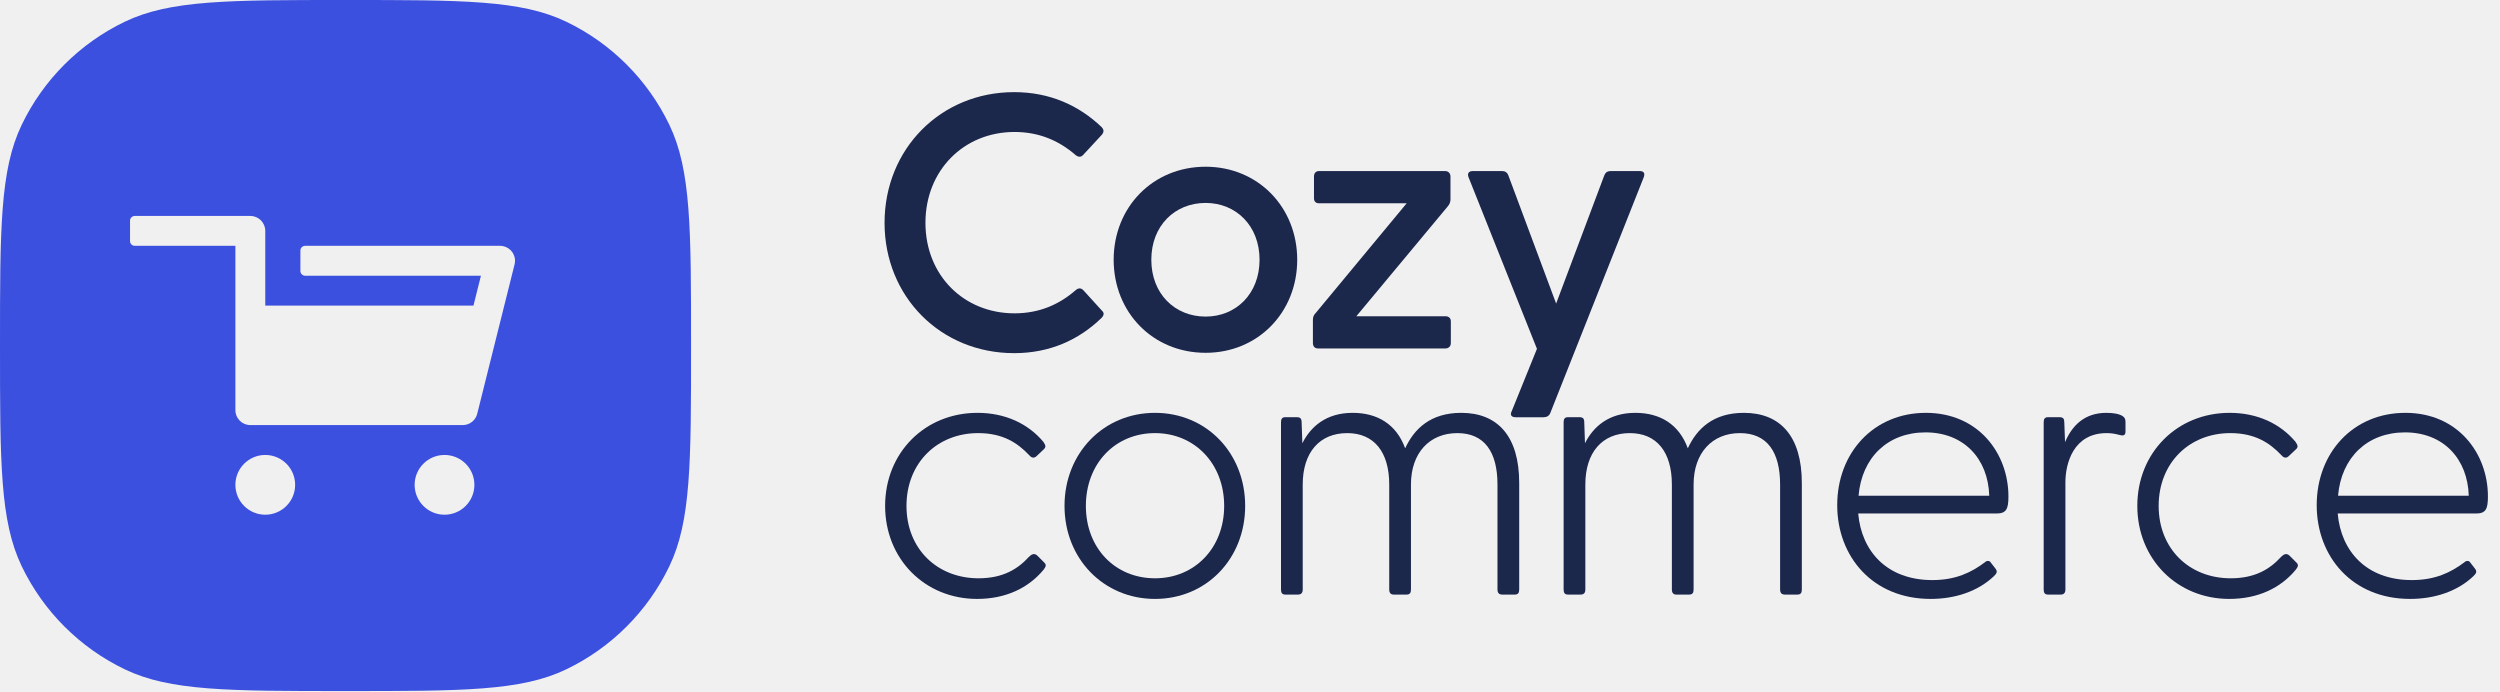
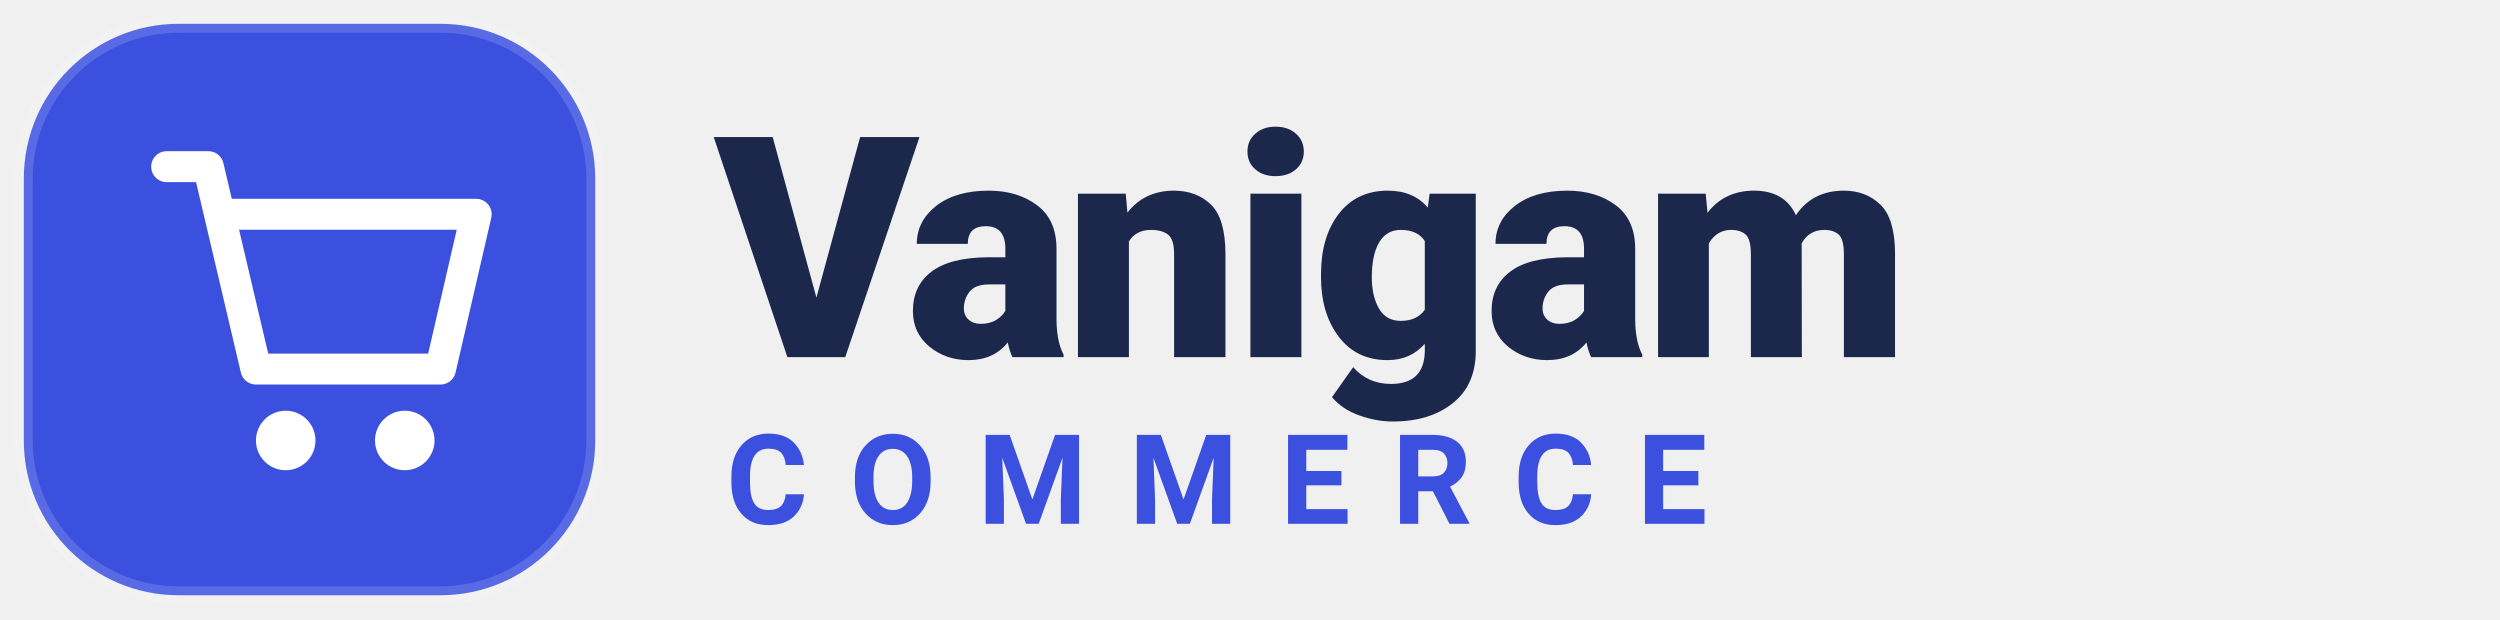
- <svg xmlns="http://www.w3.org/2000/svg" width="123" height="34" viewBox="0 0 123 34" fill="none">
-   <path d="M48.09 20.312C49.461 20.312 50.584 20.846 51.332 21.737C51.439 21.897 51.474 21.986 51.367 22.093L51.029 22.413C50.868 22.591 50.726 22.503 50.637 22.396C50.067 21.79 49.337 21.309 48.126 21.309C46.113 21.309 44.599 22.77 44.599 24.89C44.599 27.009 46.113 28.451 48.143 28.452C49.354 28.452 50.085 27.988 50.619 27.401C50.744 27.276 50.887 27.187 51.047 27.347L51.385 27.686C51.492 27.793 51.456 27.882 51.349 28.024C50.601 28.933 49.479 29.467 48.072 29.467C45.508 29.467 43.548 27.508 43.548 24.89C43.548 22.271 45.507 20.312 48.09 20.312Z" fill="#1C274C" />
-   <path fill-rule="evenodd" clip-rule="evenodd" d="M56.827 20.312C59.356 20.312 61.262 22.289 61.262 24.89C61.262 27.49 59.356 29.467 56.827 29.467C54.298 29.467 52.374 27.49 52.374 24.89C52.374 22.289 54.298 20.312 56.827 20.312ZM56.827 21.309C54.868 21.309 53.425 22.805 53.425 24.89C53.425 26.973 54.868 28.452 56.827 28.452C58.769 28.452 60.229 26.973 60.229 24.89C60.229 22.805 58.769 21.309 56.827 21.309Z" fill="#1C274C" />
-   <path fill-rule="evenodd" clip-rule="evenodd" d="M94.754 20.312C97.337 20.312 98.815 22.306 98.815 24.426C98.815 25.049 98.708 25.264 98.227 25.264H91.424C91.584 27.116 92.83 28.54 95.075 28.54C96.214 28.54 96.998 28.167 97.675 27.65C97.746 27.579 97.871 27.579 97.925 27.65L98.174 27.971C98.298 28.131 98.228 28.22 98.103 28.345C97.319 29.093 96.197 29.467 94.986 29.467C92.136 29.467 90.391 27.383 90.391 24.854C90.391 22.289 92.171 20.312 94.754 20.312ZM94.737 21.273C92.884 21.273 91.601 22.503 91.441 24.391H97.871C97.818 22.574 96.624 21.273 94.737 21.273Z" fill="#1C274C" />
-   <path d="M109.697 20.312C111.069 20.312 112.191 20.846 112.939 21.737C113.046 21.897 113.082 21.986 112.975 22.093L112.636 22.413C112.476 22.591 112.333 22.503 112.244 22.396C111.674 21.79 110.944 21.309 109.733 21.309C107.72 21.309 106.206 22.77 106.206 24.89C106.206 27.009 107.72 28.452 109.751 28.452C110.962 28.452 111.692 27.988 112.226 27.401C112.351 27.276 112.494 27.187 112.654 27.347L112.992 27.686C113.099 27.793 113.064 27.882 112.957 28.024C112.209 28.933 111.087 29.467 109.679 29.467C107.115 29.467 105.156 27.508 105.156 24.89C105.156 22.271 107.115 20.312 109.697 20.312Z" fill="#1C274C" />
-   <path fill-rule="evenodd" clip-rule="evenodd" d="M118.345 20.312C120.928 20.312 122.406 22.306 122.406 24.426C122.406 25.049 122.3 25.264 121.819 25.264H115.015C115.175 27.116 116.422 28.54 118.666 28.54C119.806 28.54 120.59 28.167 121.266 27.65C121.338 27.579 121.463 27.579 121.516 27.65L121.765 27.971C121.89 28.131 121.819 28.22 121.694 28.345C120.911 29.093 119.788 29.467 118.577 29.467C115.727 29.467 113.982 27.383 113.982 24.854C113.982 22.289 115.763 20.312 118.345 20.312ZM118.328 21.273C116.476 21.273 115.193 22.503 115.032 24.391H121.463C121.409 22.574 120.216 21.273 118.328 21.273Z" fill="#1C274C" />
-   <path d="M71.895 20.312C73.676 20.312 74.745 21.452 74.745 23.767V29.004C74.745 29.164 74.691 29.253 74.531 29.253H73.908C73.747 29.253 73.676 29.164 73.676 29.004V23.838C73.676 22.235 73.035 21.309 71.699 21.309C70.346 21.309 69.419 22.271 69.419 23.838V29.004C69.419 29.164 69.366 29.253 69.206 29.253H68.564C68.422 29.253 68.35 29.164 68.35 29.004V23.838C68.35 22.235 67.602 21.309 66.284 21.309C64.913 21.309 64.094 22.271 64.094 23.838V29.004C64.094 29.164 64.022 29.253 63.862 29.253H63.238C63.078 29.253 63.025 29.164 63.025 29.004V20.774C63.025 20.614 63.078 20.526 63.238 20.525H63.791C63.986 20.525 64.04 20.597 64.04 20.793L64.076 21.808C64.485 20.988 65.251 20.312 66.551 20.312C67.78 20.312 68.707 20.882 69.134 22.057C69.579 21.096 70.381 20.312 71.895 20.312Z" fill="#1C274C" />
-   <path d="M85.8 20.312C87.581 20.312 88.65 21.452 88.65 23.767V29.004C88.65 29.164 88.597 29.253 88.436 29.253H87.813C87.653 29.253 87.581 29.164 87.581 29.004V23.838C87.581 22.235 86.94 21.309 85.605 21.309C84.251 21.309 83.325 22.271 83.325 23.838V29.004C83.325 29.164 83.271 29.253 83.111 29.253H82.469C82.327 29.253 82.256 29.164 82.256 29.004V23.838C82.256 22.235 81.507 21.309 80.189 21.309C78.818 21.309 77.999 22.271 77.999 23.838V29.004C77.999 29.164 77.928 29.253 77.767 29.253H77.144C76.984 29.253 76.93 29.164 76.93 29.004V20.774C76.93 20.614 76.984 20.526 77.144 20.525H77.696C77.892 20.525 77.946 20.597 77.946 20.793L77.981 21.808C78.391 20.988 79.157 20.312 80.457 20.312C81.686 20.312 82.612 20.882 83.04 22.057C83.485 21.096 84.286 20.312 85.8 20.312Z" fill="#1C274C" />
-   <path d="M103.631 20.312C103.987 20.312 104.272 20.365 104.432 20.472C104.539 20.543 104.574 20.614 104.574 20.774V21.238C104.574 21.434 104.45 21.452 104.272 21.398C104.022 21.327 103.808 21.309 103.648 21.309C102.009 21.309 101.618 22.805 101.618 23.732V29.004C101.618 29.164 101.546 29.253 101.386 29.253H100.762C100.602 29.253 100.549 29.164 100.549 29.004V20.774C100.549 20.614 100.602 20.526 100.762 20.525H101.315C101.511 20.525 101.564 20.597 101.564 20.793L101.6 21.754C101.938 20.953 102.544 20.312 103.631 20.312Z" fill="#1C274C" />
-   <path d="M49.896 17.375C46.28 17.375 43.52 14.597 43.52 10.963C43.52 7.33 46.28 4.533 49.896 4.533C51.659 4.533 53.084 5.192 54.189 6.243C54.313 6.368 54.331 6.493 54.206 6.635L53.298 7.615C53.191 7.739 53.067 7.739 52.924 7.633C52.105 6.92 51.125 6.493 49.914 6.493C47.42 6.493 45.532 8.381 45.532 10.963C45.532 13.546 47.42 15.416 49.914 15.416C51.125 15.416 52.105 14.989 52.924 14.276C53.067 14.152 53.191 14.169 53.298 14.276L54.206 15.274C54.349 15.398 54.313 15.523 54.189 15.648C53.084 16.716 51.659 17.375 49.896 17.375Z" fill="#1C274C" />
-   <path d="M59.316 17.358C56.716 17.358 54.792 15.363 54.792 12.78C54.792 10.197 56.716 8.203 59.316 8.203C61.899 8.203 63.823 10.197 63.823 12.78C63.823 15.363 61.899 17.358 59.316 17.358ZM56.645 12.78C56.645 14.454 57.802 15.576 59.316 15.576C60.812 15.576 61.97 14.454 61.97 12.78C61.97 11.106 60.812 9.984 59.316 9.984C57.802 9.984 56.645 11.106 56.645 12.78Z" fill="#1C274C" />
-   <path d="M64.844 17.144C64.684 17.144 64.595 17.037 64.595 16.877V15.737C64.595 15.612 64.63 15.505 64.719 15.416L69.208 10.002H64.897C64.737 10.002 64.648 9.912 64.648 9.752V8.683C64.648 8.523 64.737 8.416 64.897 8.416H71.096C71.256 8.416 71.363 8.523 71.363 8.683V9.823C71.363 9.948 71.31 10.055 71.238 10.144L66.732 15.559H71.114C71.274 15.559 71.381 15.648 71.381 15.808V16.877C71.381 17.037 71.274 17.144 71.114 17.144H64.844Z" fill="#1C274C" />
-   <path d="M74.567 20.528C74.371 20.528 74.282 20.421 74.371 20.243L75.618 17.162L72.252 8.719C72.18 8.523 72.269 8.416 72.466 8.416H73.908C74.051 8.416 74.158 8.488 74.211 8.63L76.562 14.935L78.931 8.63C78.984 8.488 79.091 8.416 79.234 8.416H80.677C80.873 8.416 80.944 8.523 80.873 8.719L76.277 20.314C76.224 20.457 76.099 20.528 75.957 20.528H74.567Z" fill="#1C274C" />
-   <path fill-rule="evenodd" clip-rule="evenodd" d="M1.066 6.145C0 8.367 0 11.245 0 17C0 22.756 0 25.633 1.066 27.855C2.132 30.076 3.924 31.868 6.145 32.934C8.367 34 11.245 34 17 34C22.756 34 25.633 34 27.855 32.934C30.076 31.868 31.868 30.076 32.934 27.855C34 25.633 34 22.756 34 17C34 11.245 34 8.367 32.934 6.145C31.868 3.924 30.076 2.132 27.855 1.066C25.633 0 22.756 0 17 0C11.245 0 8.367 0 6.145 1.066C3.924 2.132 2.132 3.924 1.066 6.145ZM23.295 15.035H13.051V11.36C13.051 10.954 12.722 10.625 12.316 10.625H6.63C6.502 10.625 6.398 10.729 6.398 10.857V11.863C6.398 11.991 6.502 12.095 6.63 12.095H11.581V20.179C11.581 20.585 11.91 20.914 12.316 20.914H22.766C23.104 20.914 23.398 20.685 23.479 20.358L25.317 13.008C25.331 12.95 25.339 12.89 25.339 12.83C25.339 12.424 25.01 12.095 24.604 12.095H15.012C14.884 12.095 14.78 12.199 14.78 12.327V13.333C14.78 13.461 14.884 13.565 15.012 13.565H23.662L23.295 15.035ZM11.581 23.854C11.581 24.666 12.239 25.324 13.051 25.324C13.863 25.324 14.521 24.666 14.521 23.854C14.521 23.042 13.863 22.384 13.051 22.384C12.239 22.384 11.581 23.042 11.581 23.854ZM20.4 23.854C20.4 24.666 21.058 25.324 21.87 25.324C22.682 25.324 23.34 24.666 23.34 23.854C23.34 23.042 22.682 22.384 21.87 22.384C21.058 22.384 20.4 23.042 20.4 23.854Z" fill="#3C50E0" />
+ <svg xmlns="http://www.w3.org/2000/svg" width="210" height="52" viewBox="0 0 210 52" fill="none">
+   <rect x="2" y="2" width="48" height="48" rx="13" fill="#3C50E0" />
+   <rect x="2" y="2" width="48" height="48" rx="13" stroke="#FFFFFF" stroke-opacity="0.15" stroke-width="1.5" />
+   <g transform="translate(26,25)" fill="none" stroke="#FFFFFF" stroke-width="2.6" stroke-linecap="round" stroke-linejoin="round">
+     <path d="M-12,-11 L-8.5,-11 L-4.5,6 L11,6 L14,-7 L-7,-7" />
+     <circle cx="-2" cy="12" r="2.5" fill="#FFFFFF" stroke="none" />
+     <circle cx="8" cy="12" r="2.5" fill="#FFFFFF" stroke="none" />
+   </g>
+   <text x="60" y="30" font-family="system-ui, -apple-system, 'Segoe UI', Roboto, Helvetica, Arial, sans-serif" font-size="26" font-weight="800" fill="#1C274C" letter-spacing="-0.5">Vanigam</text>
+   <text x="61" y="44" font-family="system-ui, -apple-system, 'Segoe UI', Roboto, Helvetica, Arial, sans-serif" font-size="10.5" font-weight="700" fill="#3C50E0" letter-spacing="3.5">COMMERCE</text>
</svg>
